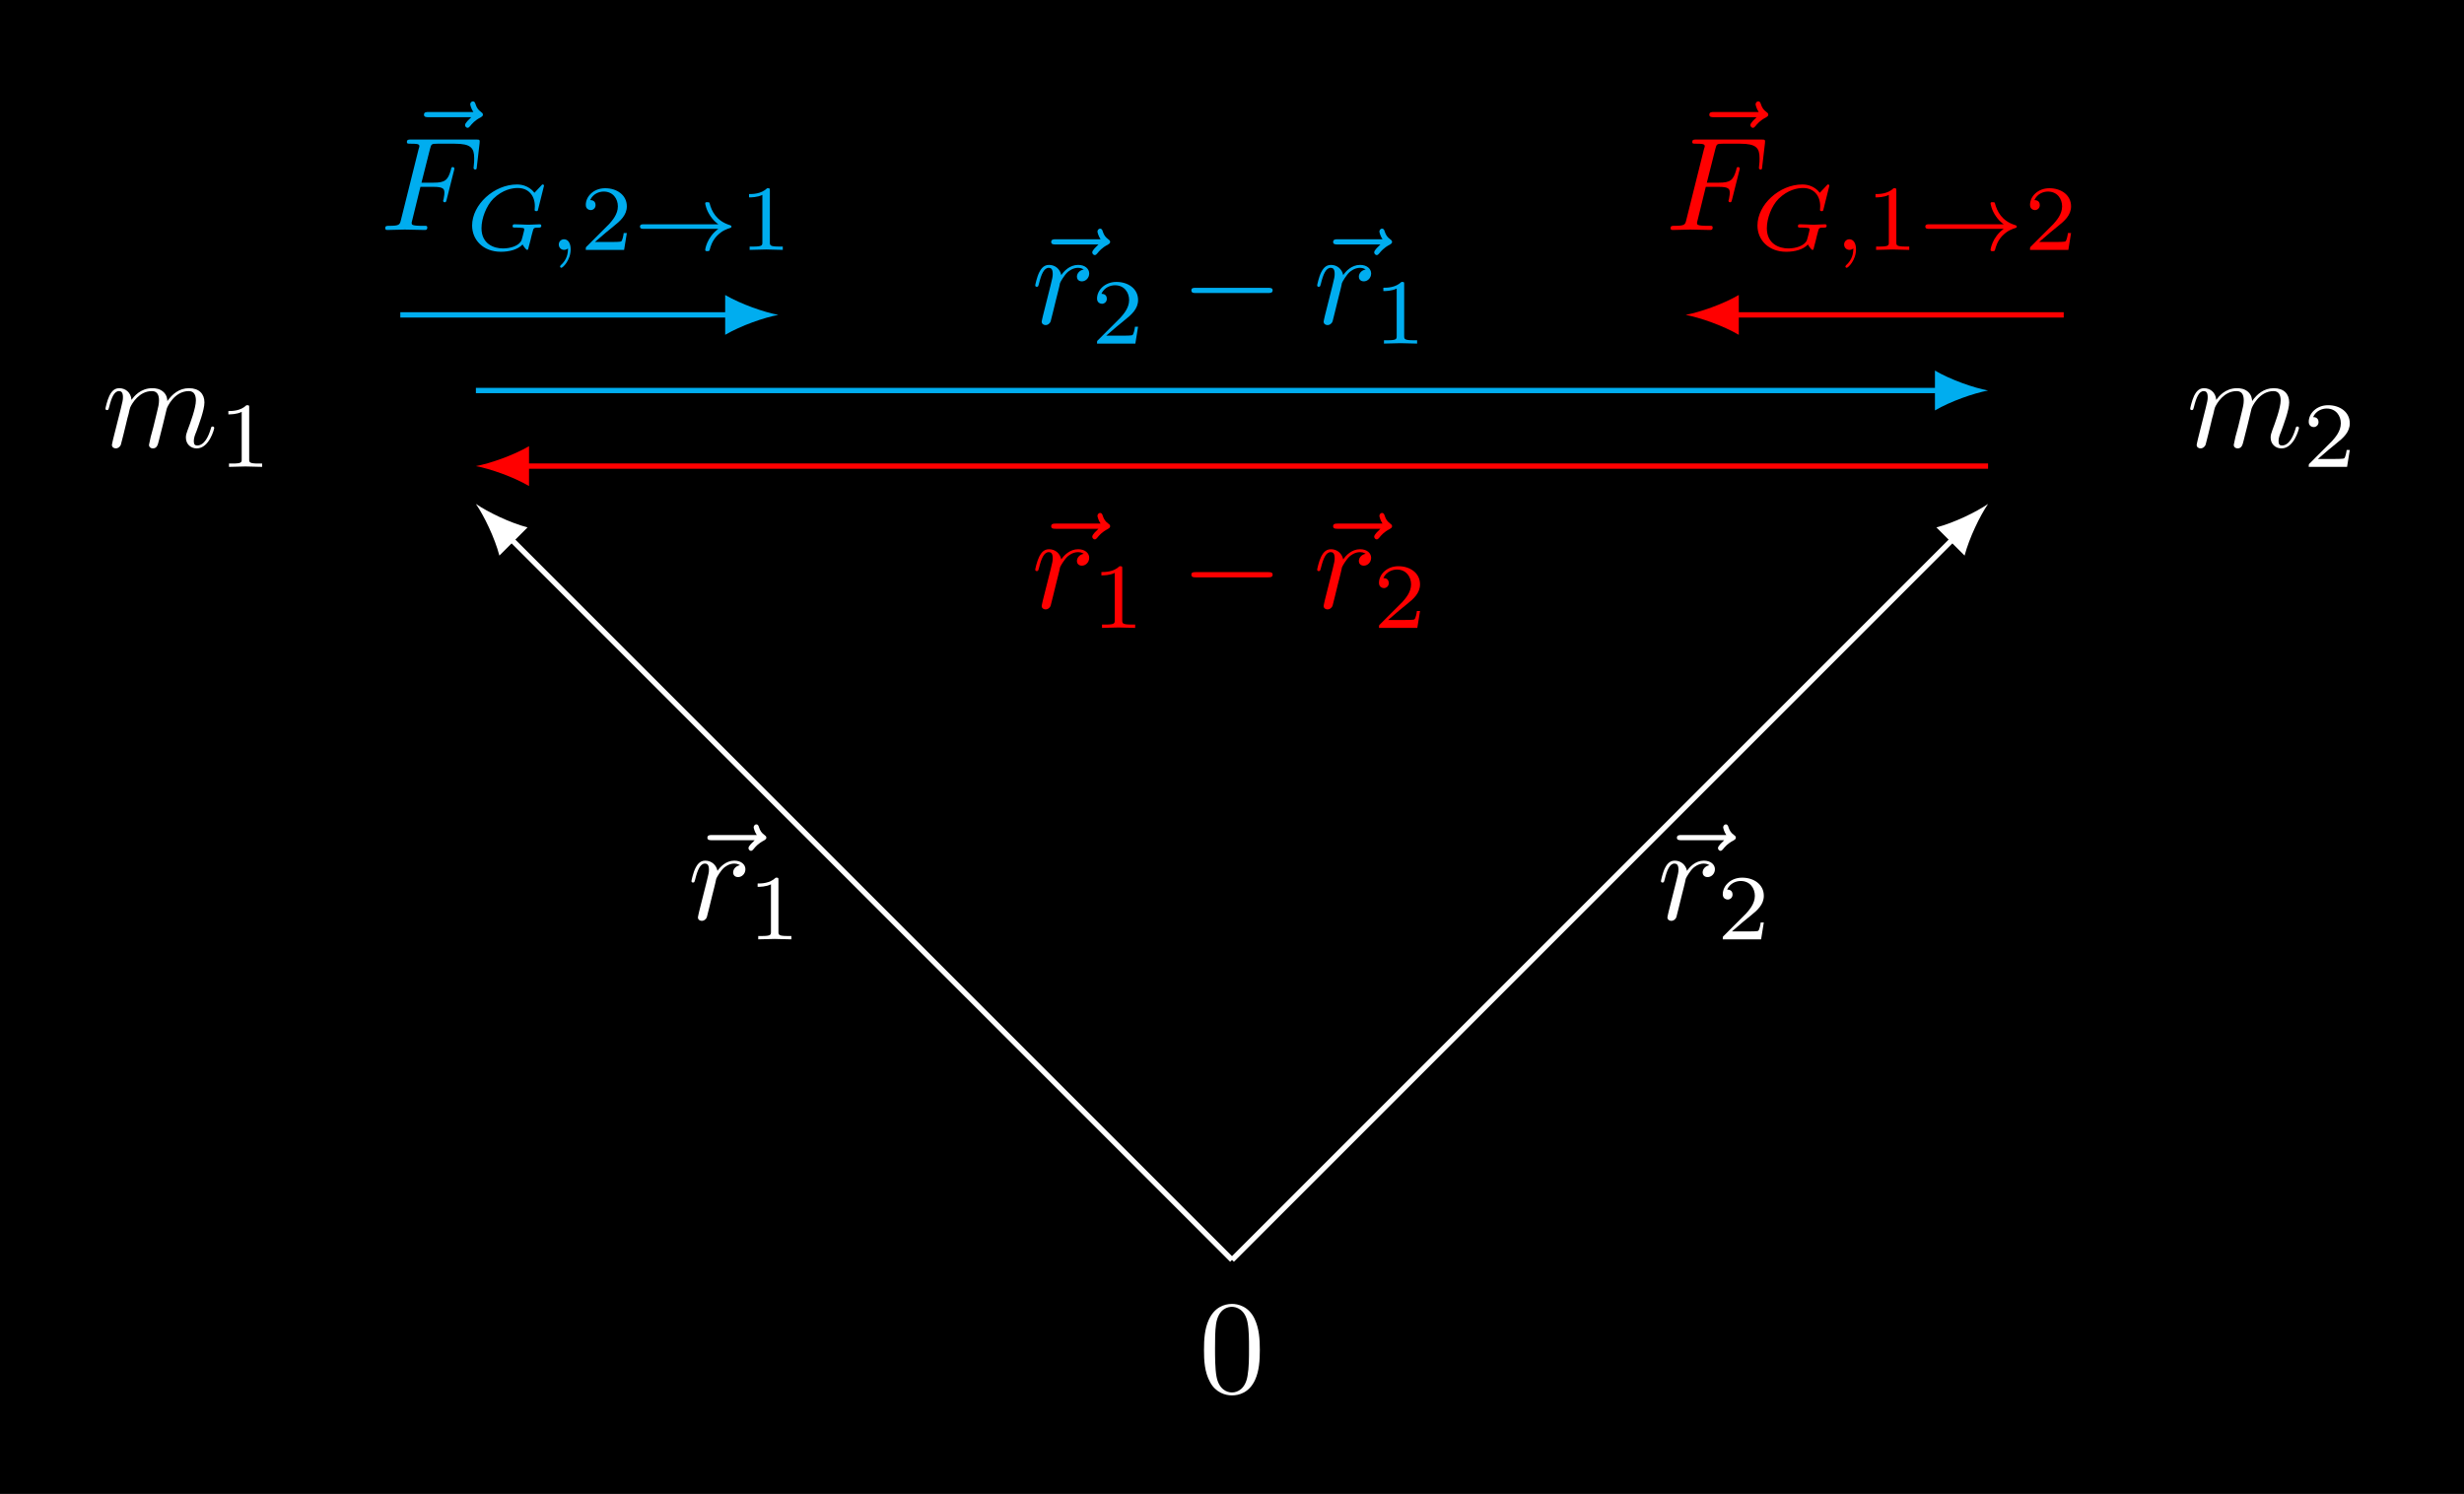
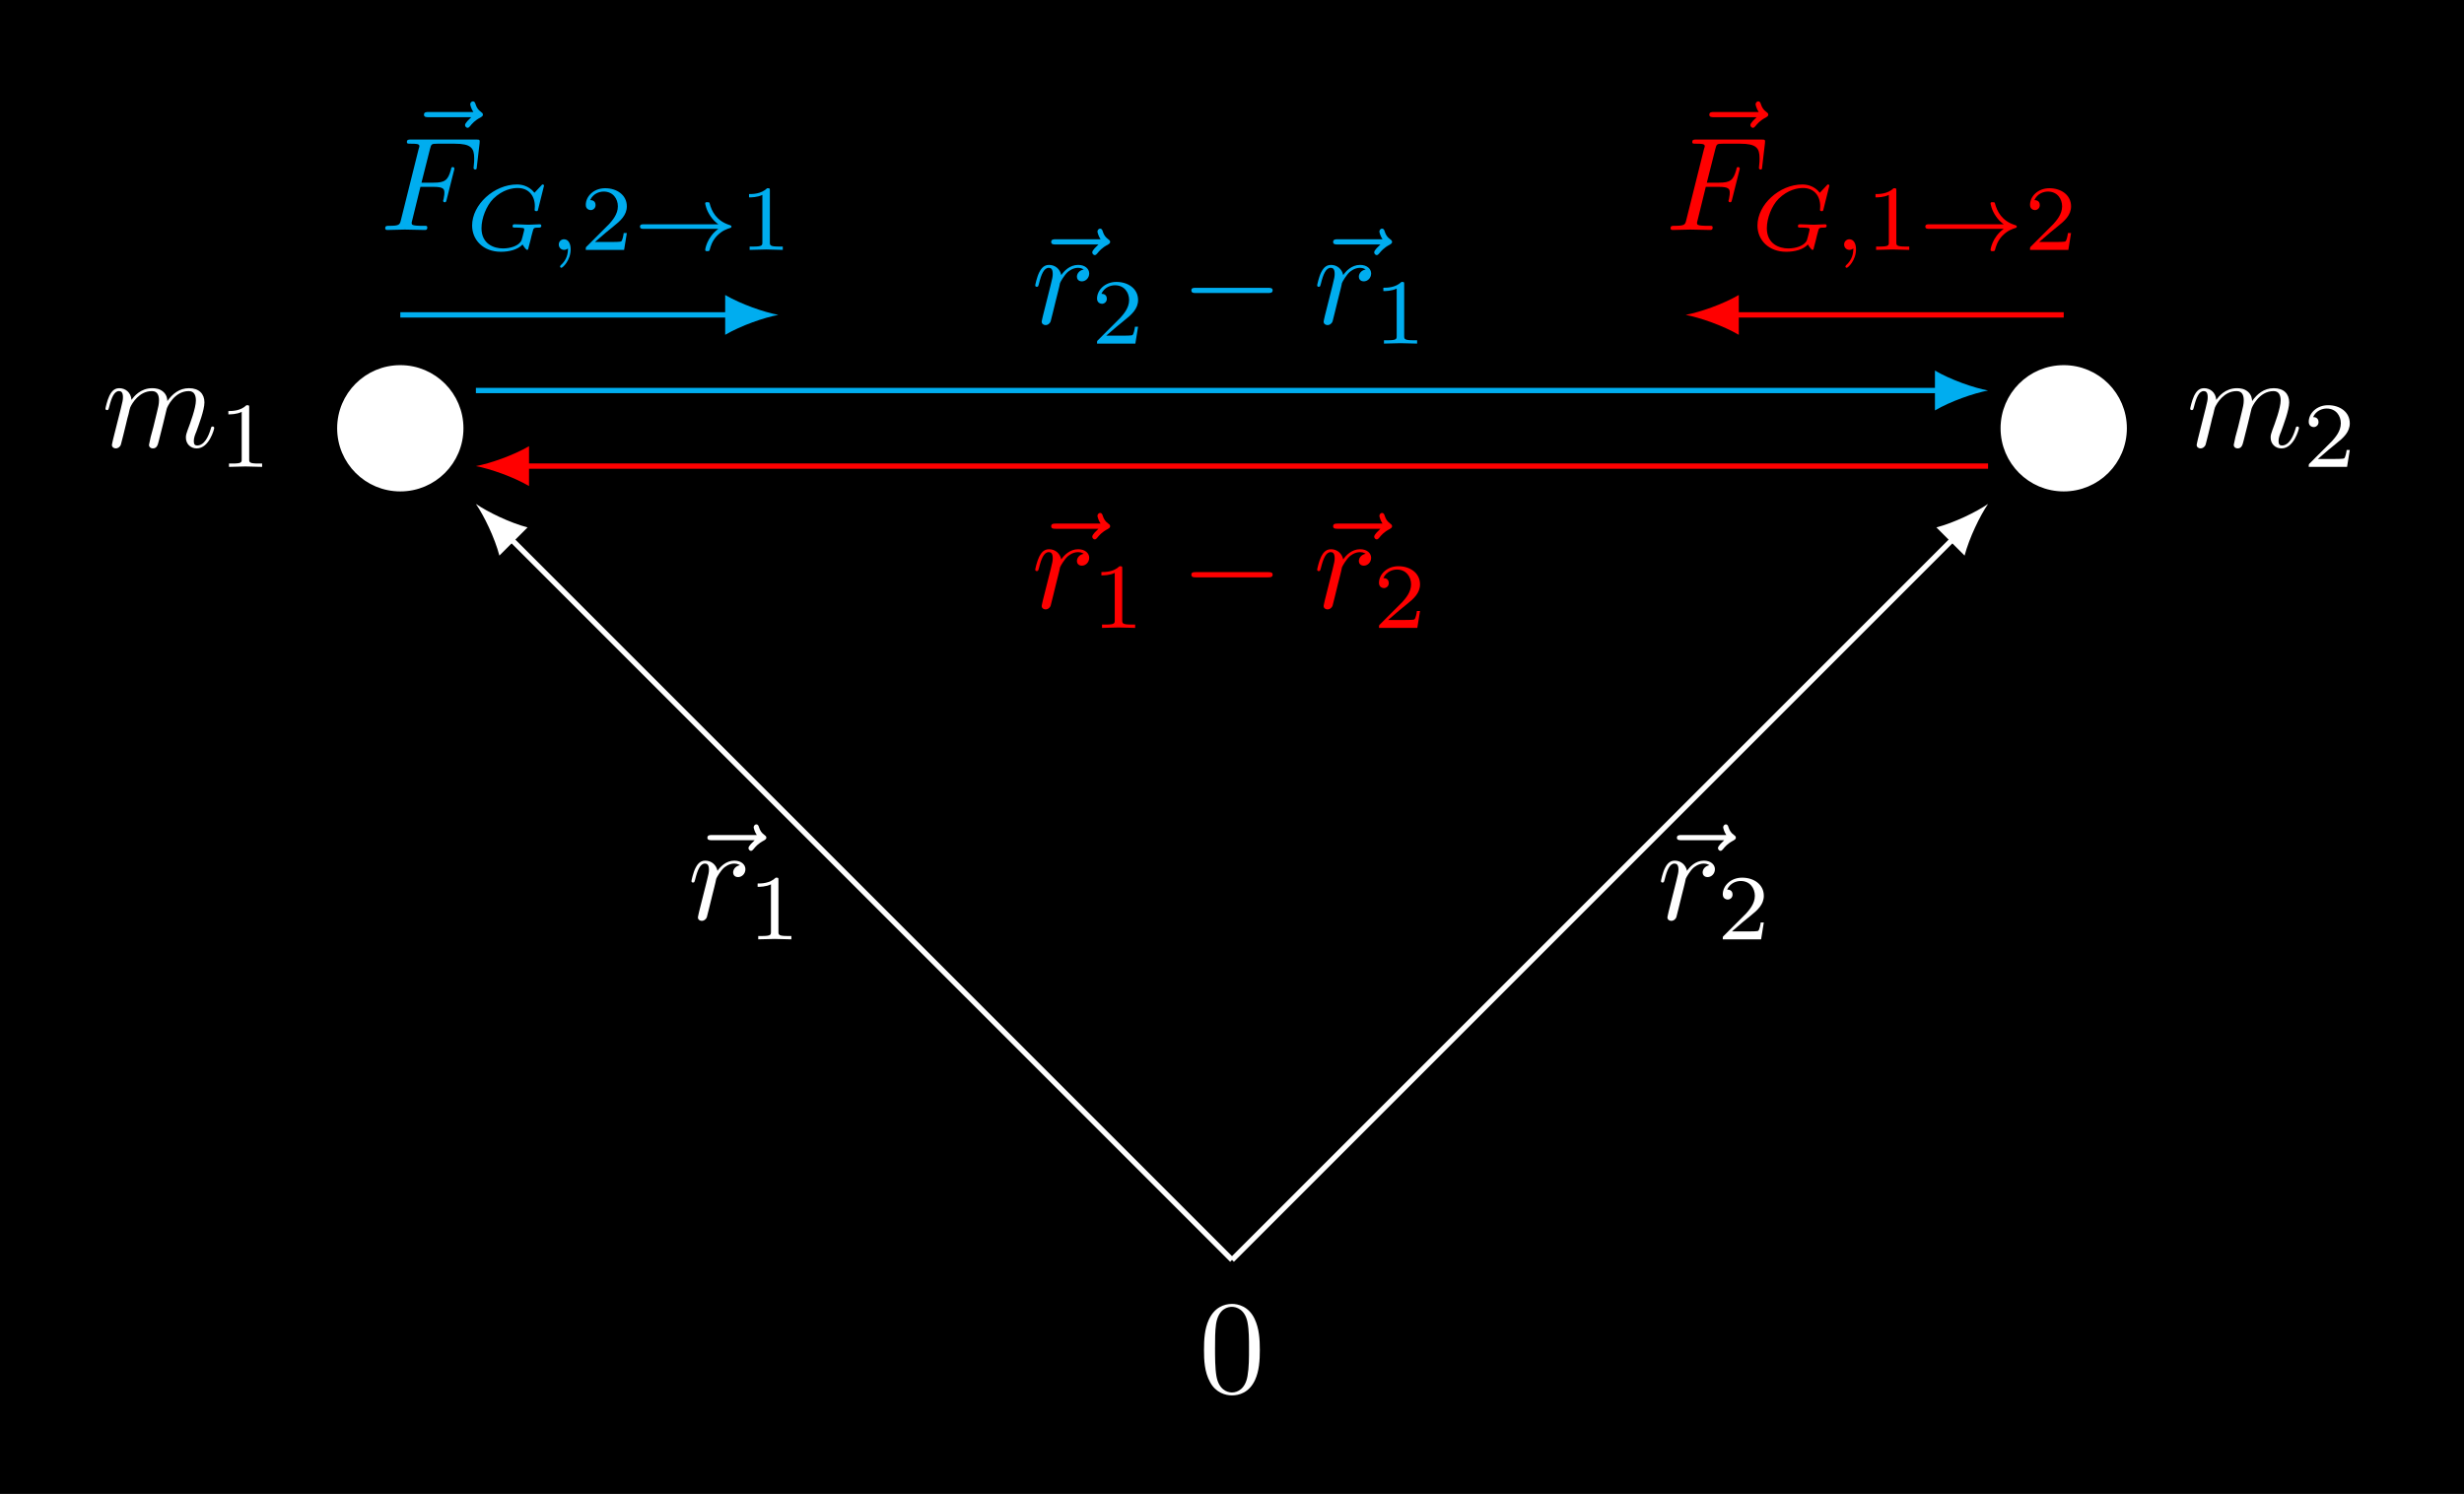
<svg xmlns="http://www.w3.org/2000/svg" xmlns:xlink="http://www.w3.org/1999/xlink" width="184.756pt" height="112.032pt" viewBox="0 0 184.756 112.032" version="1.1">
  <defs>
    <g>
      <symbol overflow="visible" id="glyph0-0">
        <path style="stroke:none;" d="" />
      </symbol>
      <symbol overflow="visible" id="glyph0-1">
        <path style="stroke:none;" d="M 4.578 -3.188 C 4.578 -3.984 4.531 -4.781 4.188 -5.516 C 3.734 -6.484 2.906 -6.641 2.5 -6.641 C 1.891 -6.641 1.172 -6.375 0.75 -5.453 C 0.438 -4.766 0.391 -3.984 0.391 -3.188 C 0.391 -2.438 0.422 -1.547 0.844 -0.781 C 1.266 0.016 2 0.219 2.484 0.219 C 3.016 0.219 3.781 0.016 4.219 -0.938 C 4.531 -1.625 4.578 -2.406 4.578 -3.188 Z M 2.484 0 C 2.094 0 1.5 -0.25 1.328 -1.203 C 1.219 -1.797 1.219 -2.719 1.219 -3.312 C 1.219 -3.953 1.219 -4.609 1.297 -5.141 C 1.484 -6.328 2.234 -6.422 2.484 -6.422 C 2.812 -6.422 3.469 -6.234 3.656 -5.25 C 3.766 -4.688 3.766 -3.938 3.766 -3.312 C 3.766 -2.562 3.766 -1.891 3.656 -1.25 C 3.5 -0.297 2.938 0 2.484 0 Z M 2.484 0 " />
      </symbol>
      <symbol overflow="visible" id="glyph1-0">
        <path style="stroke:none;" d="" />
      </symbol>
      <symbol overflow="visible" id="glyph1-1">
        <path style="stroke:none;" d="M 5.359 -5.938 C 5.219 -5.797 4.891 -5.516 4.891 -5.344 C 4.891 -5.25 4.984 -5.141 5.078 -5.141 C 5.172 -5.141 5.219 -5.219 5.281 -5.281 C 5.391 -5.422 5.625 -5.703 6.062 -5.922 C 6.125 -5.969 6.234 -6.016 6.234 -6.125 C 6.234 -6.234 6.156 -6.281 6.094 -6.328 C 5.875 -6.484 5.766 -6.656 5.688 -6.891 C 5.656 -6.984 5.625 -7.125 5.484 -7.125 C 5.344 -7.125 5.281 -6.984 5.281 -6.906 C 5.281 -6.859 5.359 -6.547 5.516 -6.328 L 2.156 -6.328 C 2 -6.328 1.812 -6.328 1.812 -6.125 C 1.812 -5.938 2 -5.938 2.156 -5.938 Z M 5.359 -5.938 " />
      </symbol>
      <symbol overflow="visible" id="glyph1-2">
        <path style="stroke:none;" d="M 0.875 -0.594 C 0.844 -0.438 0.781 -0.203 0.781 -0.156 C 0.781 0.016 0.922 0.109 1.078 0.109 C 1.203 0.109 1.375 0.031 1.453 -0.172 C 1.469 -0.203 1.797 -1.562 1.844 -1.75 C 1.922 -2.078 2.109 -2.766 2.156 -3.047 C 2.203 -3.172 2.484 -3.641 2.719 -3.859 C 2.797 -3.922 3.094 -4.188 3.516 -4.188 C 3.781 -4.188 3.922 -4.062 3.938 -4.062 C 3.641 -4.016 3.422 -3.781 3.422 -3.516 C 3.422 -3.359 3.531 -3.172 3.797 -3.172 C 4.062 -3.172 4.344 -3.406 4.344 -3.766 C 4.344 -4.109 4.031 -4.406 3.516 -4.406 C 2.875 -4.406 2.438 -3.922 2.25 -3.641 C 2.156 -4.094 1.797 -4.406 1.328 -4.406 C 0.875 -4.406 0.688 -4.016 0.594 -3.844 C 0.422 -3.5 0.297 -2.906 0.297 -2.875 C 0.297 -2.766 0.391 -2.766 0.406 -2.766 C 0.516 -2.766 0.516 -2.781 0.578 -3 C 0.75 -3.703 0.953 -4.188 1.312 -4.188 C 1.469 -4.188 1.609 -4.109 1.609 -3.734 C 1.609 -3.516 1.578 -3.406 1.453 -2.891 Z M 0.875 -0.594 " />
      </symbol>
      <symbol overflow="visible" id="glyph1-3">
        <path style="stroke:none;" d="M 0.875 -0.594 C 0.844 -0.438 0.781 -0.203 0.781 -0.156 C 0.781 0.016 0.922 0.109 1.078 0.109 C 1.203 0.109 1.375 0.031 1.453 -0.172 C 1.453 -0.188 1.578 -0.656 1.641 -0.906 L 1.859 -1.797 C 1.906 -2.031 1.969 -2.25 2.031 -2.469 C 2.062 -2.641 2.141 -2.938 2.156 -2.969 C 2.297 -3.281 2.828 -4.188 3.781 -4.188 C 4.234 -4.188 4.312 -3.812 4.312 -3.484 C 4.312 -3.234 4.25 -2.953 4.172 -2.656 L 3.891 -1.5 L 3.688 -0.75 C 3.656 -0.547 3.562 -0.203 3.562 -0.156 C 3.562 0.016 3.703 0.109 3.844 0.109 C 4.156 0.109 4.219 -0.141 4.297 -0.453 C 4.438 -1.016 4.812 -2.469 4.891 -2.859 C 4.922 -2.984 5.453 -4.188 6.547 -4.188 C 6.969 -4.188 7.078 -3.844 7.078 -3.484 C 7.078 -2.922 6.656 -1.781 6.453 -1.25 C 6.375 -1.016 6.328 -0.906 6.328 -0.703 C 6.328 -0.234 6.672 0.109 7.141 0.109 C 8.078 0.109 8.453 -1.344 8.453 -1.422 C 8.453 -1.531 8.359 -1.531 8.328 -1.531 C 8.234 -1.531 8.234 -1.5 8.188 -1.344 C 8.031 -0.812 7.719 -0.109 7.172 -0.109 C 7 -0.109 6.922 -0.203 6.922 -0.438 C 6.922 -0.688 7.016 -0.922 7.109 -1.141 C 7.297 -1.672 7.719 -2.766 7.719 -3.344 C 7.719 -3.984 7.312 -4.406 6.562 -4.406 C 5.828 -4.406 5.312 -3.969 4.938 -3.438 C 4.938 -3.562 4.906 -3.906 4.625 -4.141 C 4.375 -4.359 4.062 -4.406 3.812 -4.406 C 2.906 -4.406 2.422 -3.766 2.25 -3.531 C 2.203 -4.109 1.781 -4.406 1.328 -4.406 C 0.875 -4.406 0.688 -4.016 0.594 -3.844 C 0.422 -3.484 0.297 -2.906 0.297 -2.875 C 0.297 -2.766 0.391 -2.766 0.406 -2.766 C 0.516 -2.766 0.516 -2.781 0.578 -3 C 0.75 -3.703 0.953 -4.188 1.312 -4.188 C 1.469 -4.188 1.609 -4.109 1.609 -3.734 C 1.609 -3.516 1.578 -3.406 1.453 -2.891 Z M 0.875 -0.594 " />
      </symbol>
      <symbol overflow="visible" id="glyph1-4">
        <path style="stroke:none;" d="M 3.016 -3.234 L 3.984 -3.234 C 4.734 -3.234 4.812 -3.078 4.812 -2.797 C 4.812 -2.719 4.812 -2.609 4.75 -2.297 C 4.719 -2.25 4.719 -2.219 4.719 -2.188 C 4.719 -2.109 4.781 -2.078 4.828 -2.078 C 4.938 -2.078 4.938 -2.109 4.984 -2.281 L 5.531 -4.453 C 5.562 -4.562 5.562 -4.578 5.562 -4.609 C 5.562 -4.625 5.547 -4.719 5.438 -4.719 C 5.344 -4.719 5.328 -4.672 5.297 -4.5 C 5.078 -3.734 4.859 -3.547 4 -3.547 L 3.094 -3.547 L 3.734 -6.078 C 3.828 -6.438 3.844 -6.469 4.281 -6.469 L 5.594 -6.469 C 6.812 -6.469 7.047 -6.141 7.047 -5.375 C 7.047 -5.141 7.047 -5.109 7.016 -4.828 C 7 -4.703 7 -4.688 7 -4.656 C 7 -4.609 7.031 -4.531 7.125 -4.531 C 7.234 -4.531 7.234 -4.594 7.25 -4.781 L 7.453 -6.516 C 7.484 -6.781 7.438 -6.781 7.188 -6.781 L 2.297 -6.781 C 2.109 -6.781 2 -6.781 2 -6.578 C 2 -6.469 2.094 -6.469 2.281 -6.469 C 2.656 -6.469 2.938 -6.469 2.938 -6.297 C 2.938 -6.25 2.938 -6.234 2.875 -6.047 L 1.562 -0.781 C 1.469 -0.391 1.453 -0.312 0.656 -0.312 C 0.484 -0.312 0.375 -0.312 0.375 -0.125 C 0.375 0 0.5 0 0.531 0 C 0.812 0 1.562 -0.031 1.844 -0.031 C 2.172 -0.031 3 0 3.328 0 C 3.422 0 3.531 0 3.531 -0.188 C 3.531 -0.266 3.484 -0.297 3.484 -0.297 C 3.453 -0.312 3.422 -0.312 3.203 -0.312 C 2.984 -0.312 2.938 -0.312 2.688 -0.328 C 2.391 -0.359 2.359 -0.406 2.359 -0.531 C 2.359 -0.547 2.359 -0.609 2.406 -0.75 Z M 3.016 -3.234 " />
      </symbol>
      <symbol overflow="visible" id="glyph2-0">
        <path style="stroke:none;" d="" />
      </symbol>
      <symbol overflow="visible" id="glyph2-1">
        <path style="stroke:none;" d="M 2.328 -4.438 C 2.328 -4.625 2.328 -4.625 2.125 -4.625 C 1.672 -4.188 1.047 -4.188 0.766 -4.188 L 0.766 -3.938 C 0.922 -3.938 1.391 -3.938 1.766 -4.125 L 1.766 -0.578 C 1.766 -0.344 1.766 -0.25 1.078 -0.25 L 0.812 -0.25 L 0.812 0 C 0.938 0 1.797 -0.031 2.047 -0.031 C 2.266 -0.031 3.141 0 3.297 0 L 3.297 -0.25 L 3.031 -0.25 C 2.328 -0.25 2.328 -0.344 2.328 -0.578 Z M 2.328 -4.438 " />
      </symbol>
      <symbol overflow="visible" id="glyph2-2">
        <path style="stroke:none;" d="M 3.516 -1.266 L 3.281 -1.266 C 3.266 -1.109 3.188 -0.703 3.094 -0.641 C 3.047 -0.594 2.516 -0.594 2.406 -0.594 L 1.125 -0.594 C 1.859 -1.234 2.109 -1.438 2.516 -1.766 C 3.031 -2.172 3.516 -2.609 3.516 -3.266 C 3.516 -4.109 2.781 -4.625 1.891 -4.625 C 1.031 -4.625 0.438 -4.016 0.438 -3.375 C 0.438 -3.031 0.734 -2.984 0.812 -2.984 C 0.969 -2.984 1.172 -3.109 1.172 -3.359 C 1.172 -3.484 1.125 -3.734 0.766 -3.734 C 0.984 -4.219 1.453 -4.375 1.781 -4.375 C 2.484 -4.375 2.844 -3.828 2.844 -3.266 C 2.844 -2.656 2.406 -2.188 2.188 -1.938 L 0.516 -0.266 C 0.438 -0.203 0.438 -0.188 0.438 0 L 3.312 0 Z M 3.516 -1.266 " />
      </symbol>
      <symbol overflow="visible" id="glyph3-0">
        <path style="stroke:none;" d="" />
      </symbol>
      <symbol overflow="visible" id="glyph3-1">
        <path style="stroke:none;" d="M 6.562 -2.297 C 6.734 -2.297 6.922 -2.297 6.922 -2.5 C 6.922 -2.688 6.734 -2.688 6.562 -2.688 L 1.172 -2.688 C 1 -2.688 0.828 -2.688 0.828 -2.5 C 0.828 -2.297 1 -2.297 1.172 -2.297 Z M 6.562 -2.297 " />
      </symbol>
      <symbol overflow="visible" id="glyph4-0">
        <path style="stroke:none;" d="" />
      </symbol>
      <symbol overflow="visible" id="glyph4-1">
        <path style="stroke:none;" d="M 5.875 -4.812 C 5.875 -4.844 5.859 -4.906 5.781 -4.906 C 5.734 -4.906 5.719 -4.891 5.656 -4.812 L 5.156 -4.281 C 5.094 -4.359 4.703 -4.906 3.844 -4.906 C 2.141 -4.906 0.484 -3.406 0.484 -1.828 C 0.484 -0.75 1.312 0.141 2.641 0.141 C 3.266 0.141 3.906 -0.016 4.266 -0.406 C 4.344 -0.266 4.531 0 4.609 0 C 4.672 0 4.688 -0.031 4.719 -0.188 L 4.859 -0.719 C 4.891 -0.844 4.984 -1.266 5.016 -1.344 C 5.094 -1.656 5.094 -1.672 5.516 -1.672 C 5.562 -1.672 5.672 -1.672 5.672 -1.812 C 5.672 -1.891 5.609 -1.922 5.562 -1.922 C 5.328 -1.922 5.031 -1.891 4.797 -1.891 C 4.625 -1.891 4.391 -1.891 4.219 -1.906 C 4.047 -1.906 3.844 -1.922 3.672 -1.922 C 3.609 -1.922 3.516 -1.922 3.516 -1.766 C 3.516 -1.672 3.594 -1.672 3.766 -1.672 C 3.891 -1.672 4.031 -1.672 4.172 -1.656 C 4.391 -1.641 4.391 -1.609 4.391 -1.531 C 4.391 -1.5 4.391 -1.484 4.344 -1.297 C 4.297 -1.109 4.219 -0.797 4.188 -0.719 C 4 -0.297 3.344 -0.109 2.797 -0.109 C 2.109 -0.109 1.188 -0.453 1.188 -1.625 C 1.188 -2.375 1.547 -3.297 2.062 -3.828 C 2.781 -4.531 3.516 -4.641 3.906 -4.641 C 4.719 -4.641 5.188 -4.062 5.188 -3.281 C 5.188 -3.094 5.172 -3.031 5.172 -3 C 5.172 -2.906 5.266 -2.906 5.297 -2.906 C 5.406 -2.906 5.406 -2.922 5.438 -3.062 Z M 5.875 -4.812 " />
      </symbol>
      <symbol overflow="visible" id="glyph4-2">
        <path style="stroke:none;" d="M 1.469 -0.109 C 1.469 0.266 1.406 0.719 0.922 1.156 C 0.906 1.188 0.875 1.219 0.875 1.25 C 0.875 1.297 0.938 1.344 0.969 1.344 C 1.078 1.344 1.672 0.781 1.672 -0.047 C 1.672 -0.469 1.5 -0.797 1.172 -0.797 C 0.953 -0.797 0.781 -0.625 0.781 -0.406 C 0.781 -0.188 0.938 0 1.188 0 C 1.359 0 1.469 -0.109 1.469 -0.109 Z M 1.469 -0.109 " />
      </symbol>
      <symbol overflow="visible" id="glyph5-0">
        <path style="stroke:none;" d="" />
      </symbol>
      <symbol overflow="visible" id="glyph5-1">
        <path style="stroke:none;" d="M 6.406 -1.578 C 5.531 -0.938 5.422 -0.016 5.422 -0.016 C 5.422 0.094 5.484 0.094 5.578 0.094 C 5.703 0.094 5.734 0.094 5.766 -0.031 C 5.812 -0.203 5.922 -0.641 6.281 -1.031 C 6.688 -1.453 7.031 -1.562 7.328 -1.656 C 7.359 -1.672 7.391 -1.703 7.391 -1.734 C 7.391 -1.812 7.359 -1.828 7.266 -1.859 C 6.266 -2.172 5.906 -2.891 5.75 -3.5 C 5.734 -3.578 5.672 -3.578 5.578 -3.578 C 5.484 -3.578 5.422 -3.578 5.422 -3.484 C 5.422 -3.469 5.484 -3 5.828 -2.516 C 5.984 -2.281 6.188 -2.078 6.406 -1.922 L 0.812 -1.922 C 0.703 -1.922 0.531 -1.922 0.531 -1.75 C 0.531 -1.578 0.703 -1.578 0.812 -1.578 Z M 6.406 -1.578 " />
      </symbol>
    </g>
    <clipPath id="clip1">
      <path d="M 0 0 L 184.758 0 L 184.758 112.031 L 0 112.031 Z M 0 0 " />
    </clipPath>
  </defs>
  <g id="surface1">
    <g clip-path="url(#clip1)" clip-rule="nonzero">
      <path style=" stroke:none;fill-rule:nonzero;fill:rgb(0%,0%,0%);fill-opacity:1;" d="M 0 112.031 L 0 0 L 184.758 0 L 184.758 112.031 Z M 0 112.031 " />
    </g>
    <path style="fill:none;stroke-width:0.399;stroke-linecap:butt;stroke-linejoin:miter;stroke:rgb(100%,100%,100%);stroke-opacity:1;stroke-miterlimit:10;" d="M 0.001 0.002 L -54.159 54.158 " transform="matrix(1,0,0,-1,92.378,94.482)" />
    <path style=" stroke:none;fill-rule:nonzero;fill:rgb(100%,100%,100%);fill-opacity:1;" d="M 35.684 37.789 C 36.297 38.68 37.094 40.324 37.445 41.664 L 39.559 39.551 C 38.219 39.199 36.578 38.398 35.684 37.789 " />
    <g style="fill:rgb(100%,100%,100%);fill-opacity:1;">
      <use xlink:href="#glyph0-1" x="89.887" y="104.422" />
    </g>
    <g style="fill:rgb(100%,100%,100%);fill-opacity:1;">
      <use xlink:href="#glyph1-1" x="51.23" y="68.947" />
    </g>
    <g style="fill:rgb(100%,100%,100%);fill-opacity:1;">
      <use xlink:href="#glyph1-2" x="51.549" y="68.947" />
    </g>
    <g style="fill:rgb(100%,100%,100%);fill-opacity:1;">
      <use xlink:href="#glyph2-1" x="56.042" y="70.442" />
    </g>
    <path style="fill:none;stroke-width:0.399;stroke-linecap:butt;stroke-linejoin:miter;stroke:rgb(100%,100%,100%);stroke-opacity:1;stroke-miterlimit:10;" d="M 0.001 0.002 L 54.157 54.158 " transform="matrix(1,0,0,-1,92.378,94.482)" />
    <path style=" stroke:none;fill-rule:nonzero;fill:rgb(100%,100%,100%);fill-opacity:1;" d="M 149.07 37.789 C 148.18 38.398 146.535 39.199 145.195 39.551 L 147.309 41.664 C 147.664 40.324 148.461 38.68 149.07 37.789 " />
    <g style="fill:rgb(100%,100%,100%);fill-opacity:1;">
      <use xlink:href="#glyph1-1" x="123.926" y="68.947" />
    </g>
    <g style="fill:rgb(100%,100%,100%);fill-opacity:1;">
      <use xlink:href="#glyph1-2" x="124.245" y="68.947" />
    </g>
    <g style="fill:rgb(100%,100%,100%);fill-opacity:1;">
      <use xlink:href="#glyph2-2" x="128.739" y="70.442" />
    </g>
-     <path style="fill-rule:nonzero;fill:rgb(0%,0%,0%);fill-opacity:1;stroke-width:0.399;stroke-linecap:butt;stroke-linejoin:miter;stroke:rgb(0%,0%,0%);stroke-opacity:1;stroke-miterlimit:10;" d="M -57.827 62.365 C -57.827 64.869 -59.858 66.9 -62.362 66.9 C -64.87 66.9 -66.898 64.869 -66.898 62.365 C -66.898 59.857 -64.87 57.83 -62.362 57.83 C -59.858 57.83 -57.827 59.857 -57.827 62.365 Z M -57.827 62.365 " transform="matrix(1,0,0,-1,92.378,94.482)" />
-     <path style="fill-rule:nonzero;fill:rgb(0%,0%,0%);fill-opacity:1;stroke-width:0.399;stroke-linecap:butt;stroke-linejoin:miter;stroke:rgb(0%,0%,0%);stroke-opacity:1;stroke-miterlimit:10;" d="M 66.899 62.365 C 66.899 64.869 64.868 66.9 62.364 66.9 C 59.86 66.9 57.829 64.869 57.829 62.365 C 57.829 59.857 59.86 57.83 62.364 57.83 C 64.868 57.83 66.899 59.857 66.899 62.365 Z M 66.899 62.365 " transform="matrix(1,0,0,-1,92.378,94.482)" />
+     <path style="fill-rule:nonzero;fill:rgb(100%,100%,100%);fill-opacity:1;stroke-width:0.399;stroke-linecap:butt;stroke-linejoin:miter;stroke:rgb(100%,100%,100%);stroke-opacity:1;stroke-miterlimit:10;" d="M -57.827 62.365 C -57.827 64.869 -59.858 66.9 -62.362 66.9 C -64.87 66.9 -66.898 64.869 -66.898 62.365 C -66.898 59.857 -64.87 57.83 -62.362 57.83 C -59.858 57.83 -57.827 59.857 -57.827 62.365 Z M -57.827 62.365 " transform="matrix(1,0,0,-1,92.378,94.482)" />
+     <path style="fill-rule:nonzero;fill:rgb(100%,100%,100%);fill-opacity:1;stroke-width:0.399;stroke-linecap:butt;stroke-linejoin:miter;stroke:rgb(100%,100%,100%);stroke-opacity:1;stroke-miterlimit:10;" d="M 66.899 62.365 C 66.899 64.869 64.868 66.9 62.364 66.9 C 59.86 66.9 57.829 64.869 57.829 62.365 C 57.829 59.857 59.86 57.83 62.364 57.83 C 64.868 57.83 66.899 59.857 66.899 62.365 Z M 66.899 62.365 " transform="matrix(1,0,0,-1,92.378,94.482)" />
    <path style="fill:none;stroke-width:0.399;stroke-linecap:butt;stroke-linejoin:miter;stroke:rgb(0%,67.839%,93.729%);stroke-opacity:1;stroke-miterlimit:10;" d="M -56.694 65.197 L 53.106 65.197 " transform="matrix(1,0,0,-1,92.378,94.482)" />
    <path style=" stroke:none;fill-rule:nonzero;fill:rgb(0%,67.839%,93.729%);fill-opacity:1;" d="M 149.07 29.285 C 148.008 29.086 146.281 28.488 145.086 27.789 L 145.086 30.777 C 146.281 30.082 148.008 29.484 149.07 29.285 " />
    <g style="fill:rgb(0%,67.839%,93.729%);fill-opacity:1;">
      <use xlink:href="#glyph1-1" x="77.008" y="24.271" />
    </g>
    <g style="fill:rgb(0%,67.839%,93.729%);fill-opacity:1;">
      <use xlink:href="#glyph1-2" x="77.327" y="24.271" />
    </g>
    <g style="fill:rgb(0%,67.839%,93.729%);fill-opacity:1;">
      <use xlink:href="#glyph2-2" x="81.82" y="25.766" />
    </g>
    <g style="fill:rgb(0%,67.839%,93.729%);fill-opacity:1;">
      <use xlink:href="#glyph3-1" x="88.503" y="24.271" />
    </g>
    <g style="fill:rgb(0%,67.839%,93.729%);fill-opacity:1;">
      <use xlink:href="#glyph1-1" x="98.148" y="24.271" />
    </g>
    <g style="fill:rgb(0%,67.839%,93.729%);fill-opacity:1;">
      <use xlink:href="#glyph1-2" x="98.467" y="24.271" />
    </g>
    <g style="fill:rgb(0%,67.839%,93.729%);fill-opacity:1;">
      <use xlink:href="#glyph2-1" x="102.961" y="25.766" />
    </g>
    <path style="fill:none;stroke-width:0.399;stroke-linecap:butt;stroke-linejoin:miter;stroke:rgb(100%,0%,0%);stroke-opacity:1;stroke-miterlimit:10;" d="M 56.692 59.529 L -53.108 59.529 " transform="matrix(1,0,0,-1,92.378,94.482)" />
    <path style=" stroke:none;fill-rule:nonzero;fill:rgb(100%,0%,0%);fill-opacity:1;" d="M 35.684 34.953 C 36.746 35.152 38.473 35.75 39.668 36.449 L 39.668 33.461 C 38.473 34.156 36.746 34.754 35.684 34.953 " />
    <g style="fill:rgb(100%,0%,0%);fill-opacity:1;">
      <use xlink:href="#glyph1-1" x="77.008" y="45.592" />
    </g>
    <g style="fill:rgb(100%,0%,0%);fill-opacity:1;">
      <use xlink:href="#glyph1-2" x="77.327" y="45.592" />
    </g>
    <g style="fill:rgb(100%,0%,0%);fill-opacity:1;">
      <use xlink:href="#glyph2-1" x="81.82" y="47.086" />
    </g>
    <g style="fill:rgb(100%,0%,0%);fill-opacity:1;">
      <use xlink:href="#glyph3-1" x="88.503" y="45.592" />
    </g>
    <g style="fill:rgb(100%,0%,0%);fill-opacity:1;">
      <use xlink:href="#glyph1-1" x="98.148" y="45.592" />
    </g>
    <g style="fill:rgb(100%,0%,0%);fill-opacity:1;">
      <use xlink:href="#glyph1-2" x="98.467" y="45.592" />
    </g>
    <g style="fill:rgb(100%,0%,0%);fill-opacity:1;">
      <use xlink:href="#glyph2-2" x="102.961" y="47.086" />
    </g>
    <g style="fill:rgb(100%,100%,100%);fill-opacity:1;">
      <use xlink:href="#glyph1-3" x="7.61" y="33.517" />
    </g>
    <g style="fill:rgb(100%,100%,100%);fill-opacity:1;">
      <use xlink:href="#glyph2-1" x="16.357" y="35.011" />
    </g>
    <g style="fill:rgb(100%,100%,100%);fill-opacity:1;">
      <use xlink:href="#glyph1-3" x="163.929" y="33.517" />
    </g>
    <g style="fill:rgb(100%,100%,100%);fill-opacity:1;">
      <use xlink:href="#glyph2-2" x="172.676" y="35.011" />
    </g>
    <path style="fill:none;stroke-width:0.399;stroke-linecap:butt;stroke-linejoin:miter;stroke:rgb(0%,67.839%,93.729%);stroke-opacity:1;stroke-miterlimit:10;" d="M -62.362 70.869 L -37.605 70.869 " transform="matrix(1,0,0,-1,92.378,94.482)" />
    <path style=" stroke:none;fill-rule:nonzero;fill:rgb(0%,67.839%,93.729%);fill-opacity:1;" d="M 58.363 23.613 C 57.297 23.414 55.57 22.816 54.375 22.121 L 54.375 25.109 C 55.57 24.41 57.297 23.812 58.363 23.613 " />
    <g style="fill:rgb(0%,67.839%,93.729%);fill-opacity:1;">
      <use xlink:href="#glyph1-1" x="29.978" y="14.727" />
    </g>
    <g style="fill:rgb(0%,67.839%,93.729%);fill-opacity:1;">
      <use xlink:href="#glyph1-4" x="28.509" y="17.246" />
    </g>
    <g style="fill:rgb(0%,67.839%,93.729%);fill-opacity:1;">
      <use xlink:href="#glyph4-1" x="34.916" y="18.74" />
      <use xlink:href="#glyph4-2" x="41.118" y="18.74" />
    </g>
    <g style="fill:rgb(0%,67.839%,93.729%);fill-opacity:1;">
      <use xlink:href="#glyph2-2" x="43.485" y="18.74" />
    </g>
    <g style="fill:rgb(0%,67.839%,93.729%);fill-opacity:1;">
      <use xlink:href="#glyph5-1" x="47.456" y="18.74" />
    </g>
    <g style="fill:rgb(0%,67.839%,93.729%);fill-opacity:1;">
      <use xlink:href="#glyph2-1" x="55.398" y="18.74" />
    </g>
    <path style="fill:none;stroke-width:0.399;stroke-linecap:butt;stroke-linejoin:miter;stroke:rgb(100%,0%,0%);stroke-opacity:1;stroke-miterlimit:10;" d="M 62.364 70.869 L 37.602 70.869 " transform="matrix(1,0,0,-1,92.378,94.482)" />
    <path style=" stroke:none;fill-rule:nonzero;fill:rgb(100%,0%,0%);fill-opacity:1;" d="M 126.395 23.613 C 127.457 23.812 129.184 24.41 130.379 25.109 L 130.379 22.121 C 129.184 22.816 127.457 23.414 126.395 23.613 " />
    <g style="fill:rgb(100%,0%,0%);fill-opacity:1;">
      <use xlink:href="#glyph1-1" x="126.356" y="14.727" />
    </g>
    <g style="fill:rgb(100%,0%,0%);fill-opacity:1;">
      <use xlink:href="#glyph1-4" x="124.888" y="17.246" />
    </g>
    <g style="fill:rgb(100%,0%,0%);fill-opacity:1;">
      <use xlink:href="#glyph4-1" x="131.294" y="18.74" />
      <use xlink:href="#glyph4-2" x="137.496" y="18.74" />
    </g>
    <g style="fill:rgb(100%,0%,0%);fill-opacity:1;">
      <use xlink:href="#glyph2-1" x="139.863" y="18.74" />
    </g>
    <g style="fill:rgb(100%,0%,0%);fill-opacity:1;">
      <use xlink:href="#glyph5-1" x="143.834" y="18.74" />
    </g>
    <g style="fill:rgb(100%,0%,0%);fill-opacity:1;">
      <use xlink:href="#glyph2-2" x="151.777" y="18.74" />
    </g>
  </g>
</svg>
